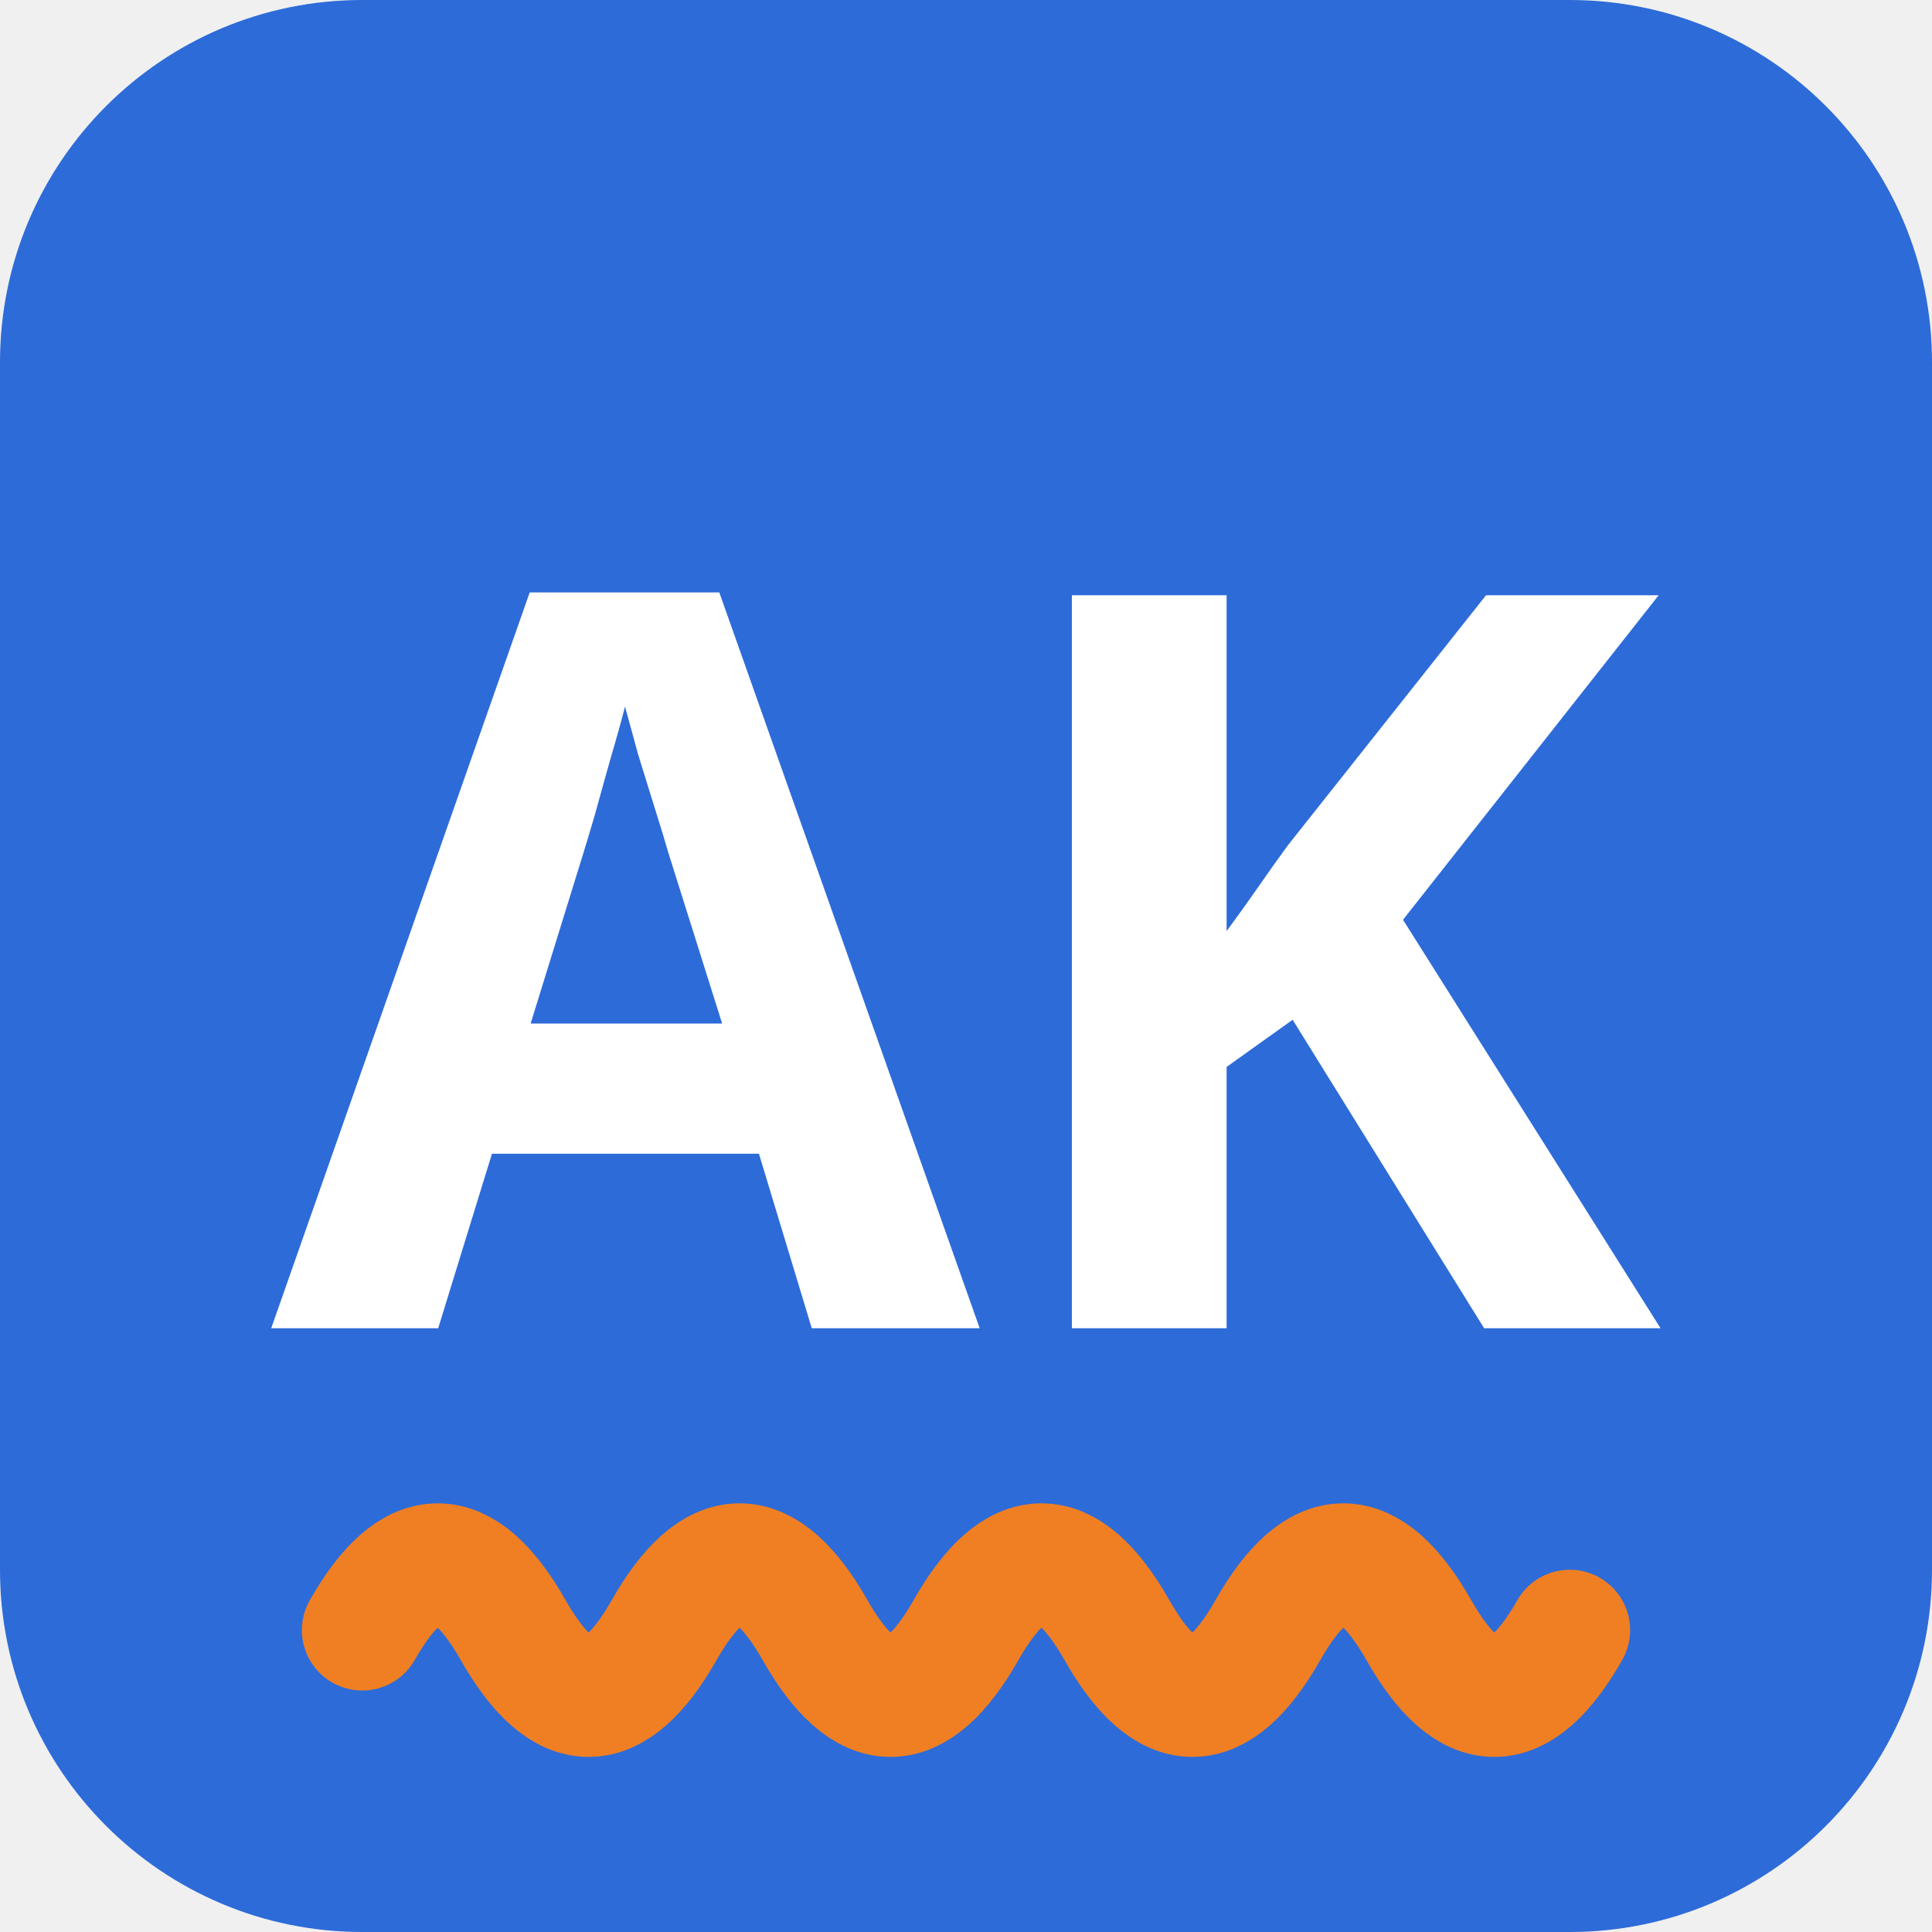
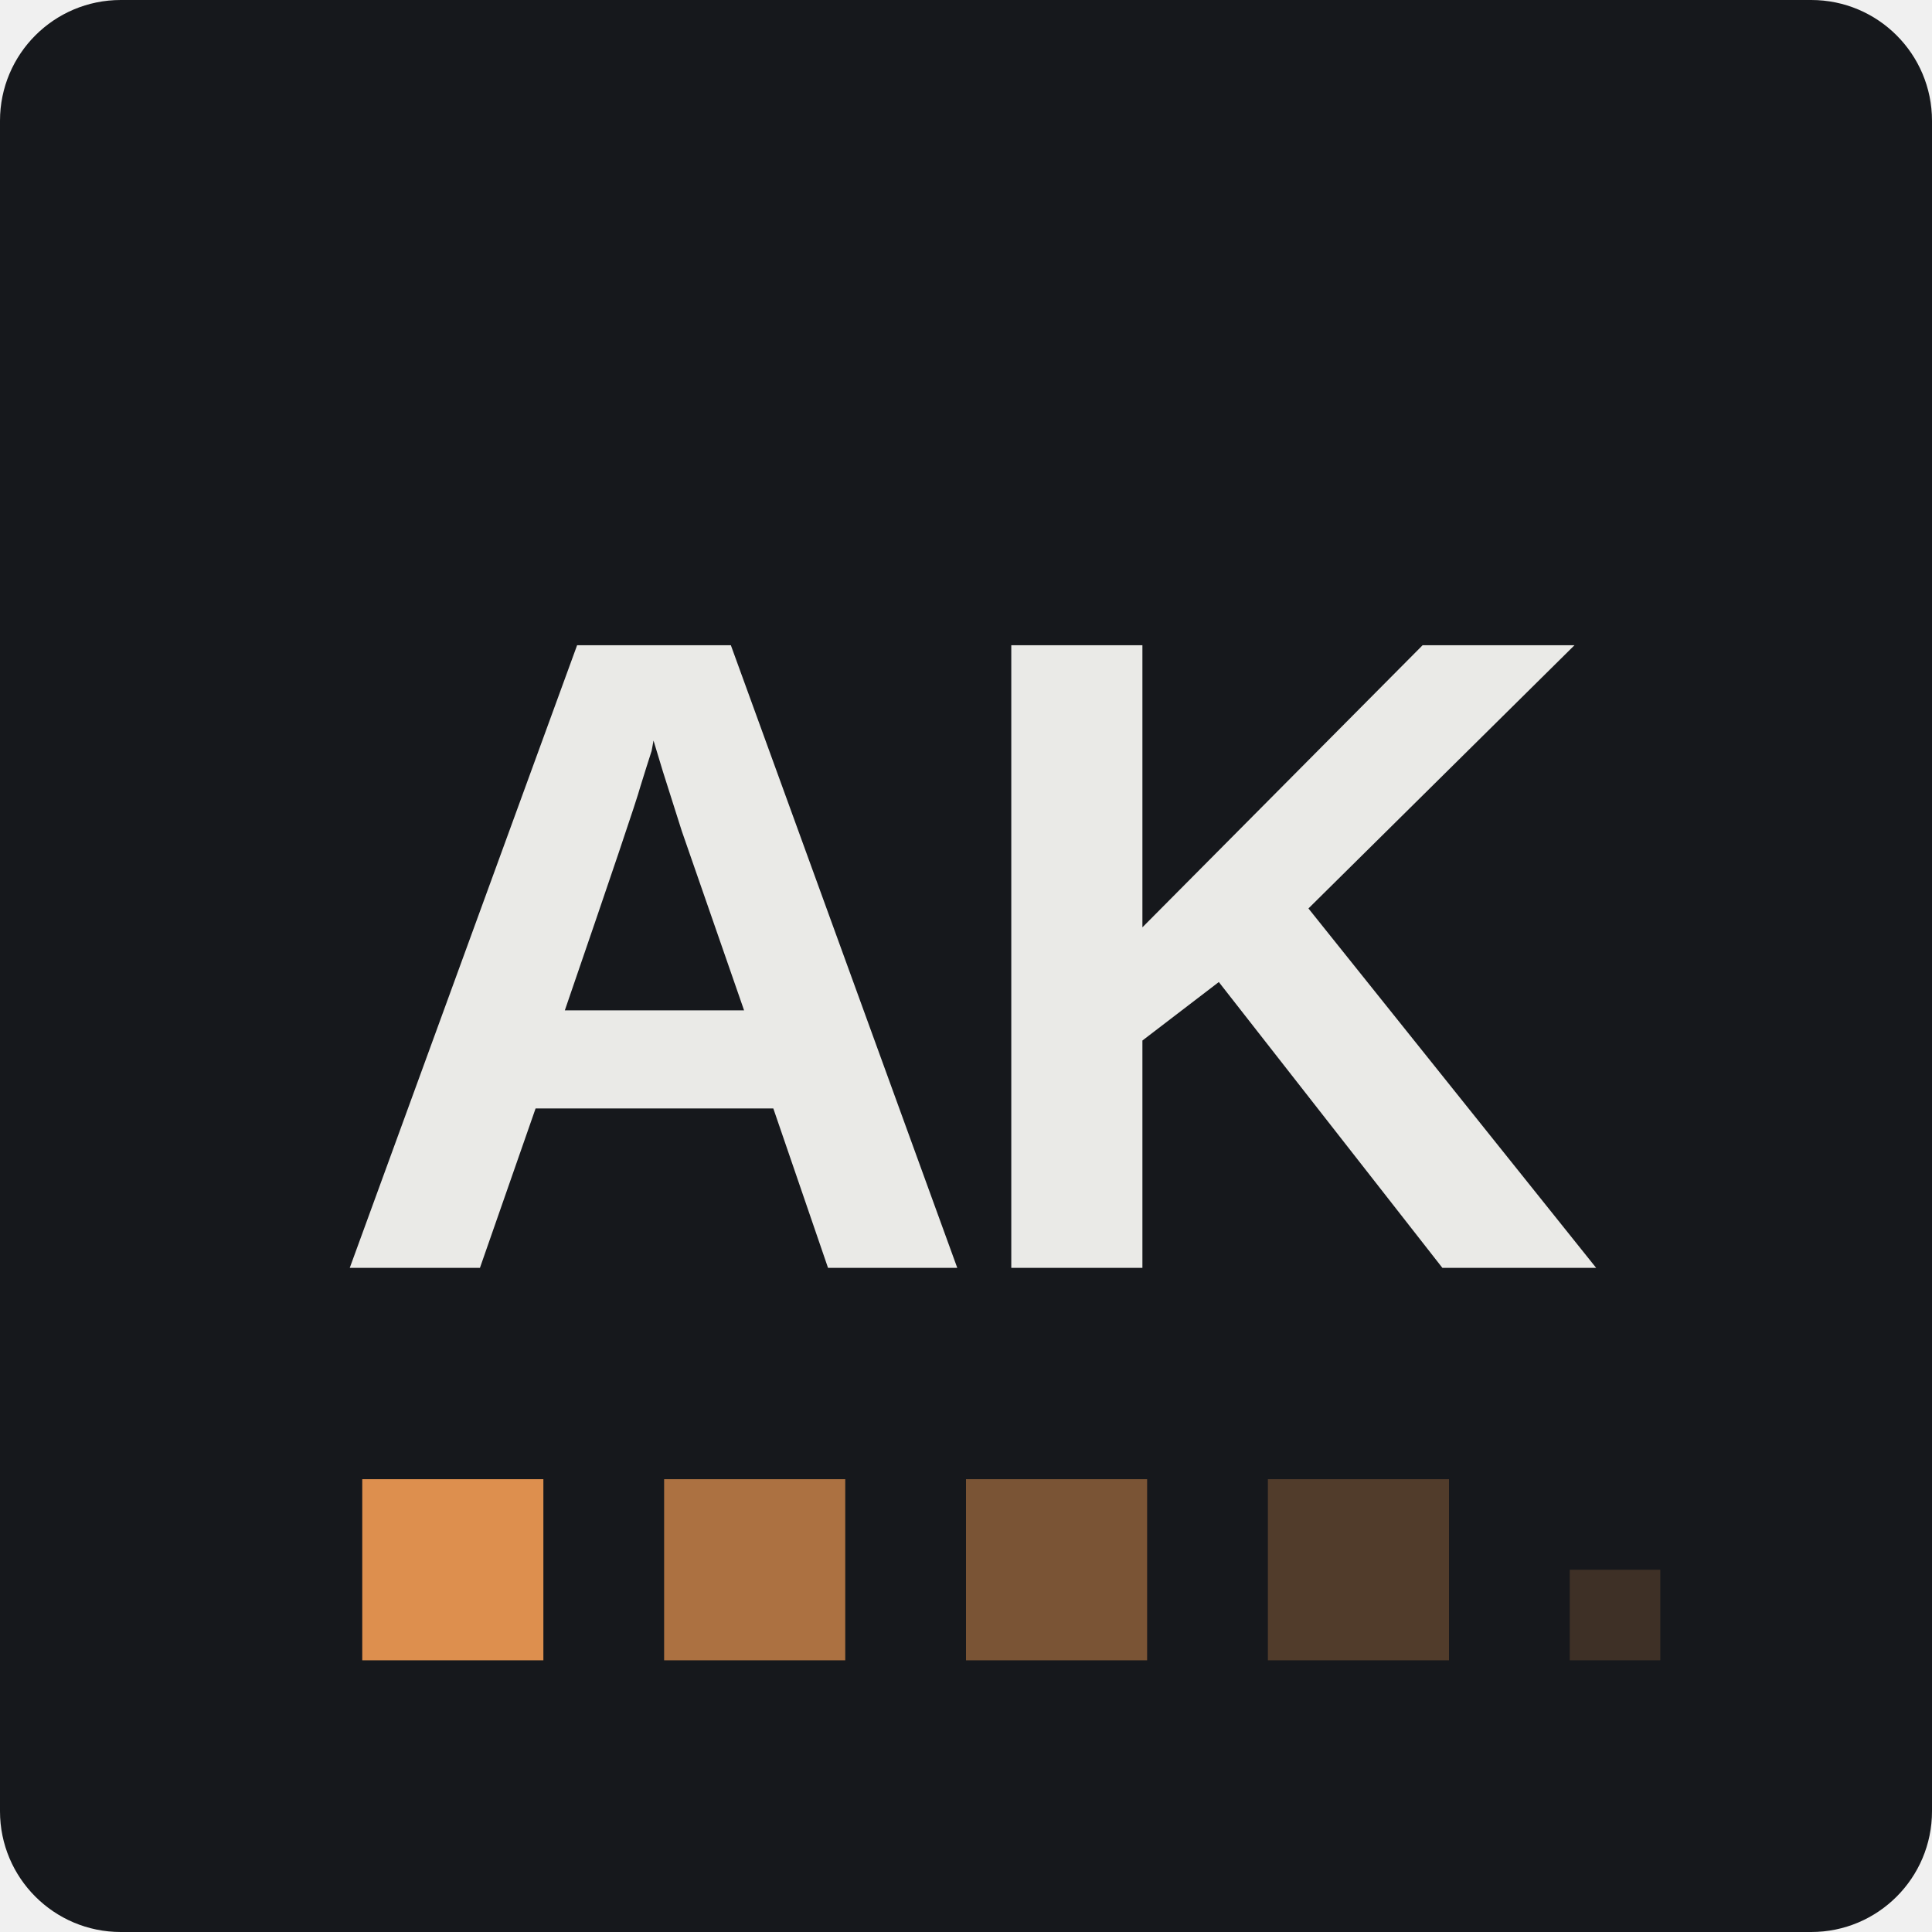
<svg xmlns="http://www.w3.org/2000/svg" viewBox="0 0 32 32">
-   <rect width="32" height="32" rx="6" fill="#2d6bd8" />
-   <text x="16" y="22" font-family="Avenir, 'Century Gothic', Futura, sans-serif" font-size="17" font-weight="800" fill="#ffffff" text-anchor="middle">AK</text>
-   <path d="M6 27 Q7.25 24.8 8.5 27 T11 27 T13.5 27 T16 27 T18.5 27 T21 27 T23.5 27 T26 27" fill="none" stroke="#f07f23" stroke-width="2" stroke-linecap="round" />
+   <rect width="32" height="32" rx="2" fill="#16181c" />
+   <text x="16" y="21" font-family="'Helvetica Neue', Arial, sans-serif" font-size="15" font-weight="800" letter-spacing="-0.5" fill="#eaeae7" text-anchor="middle">AK</text>
+   <g fill="#dd8f4e">
+     <rect x="6" y="24.5" width="3" height="3" />
+     <rect x="11" y="24.5" width="3" height="3" opacity="0.75" />
+     <rect x="16" y="24.5" width="3" height="3" opacity="0.5" />
+     <rect x="21" y="24.5" width="3" height="3" opacity="0.3" />
+     <rect x="26" y="26" width="1.5" height="1.5" opacity="0.2" />
+   </g>
</svg>
